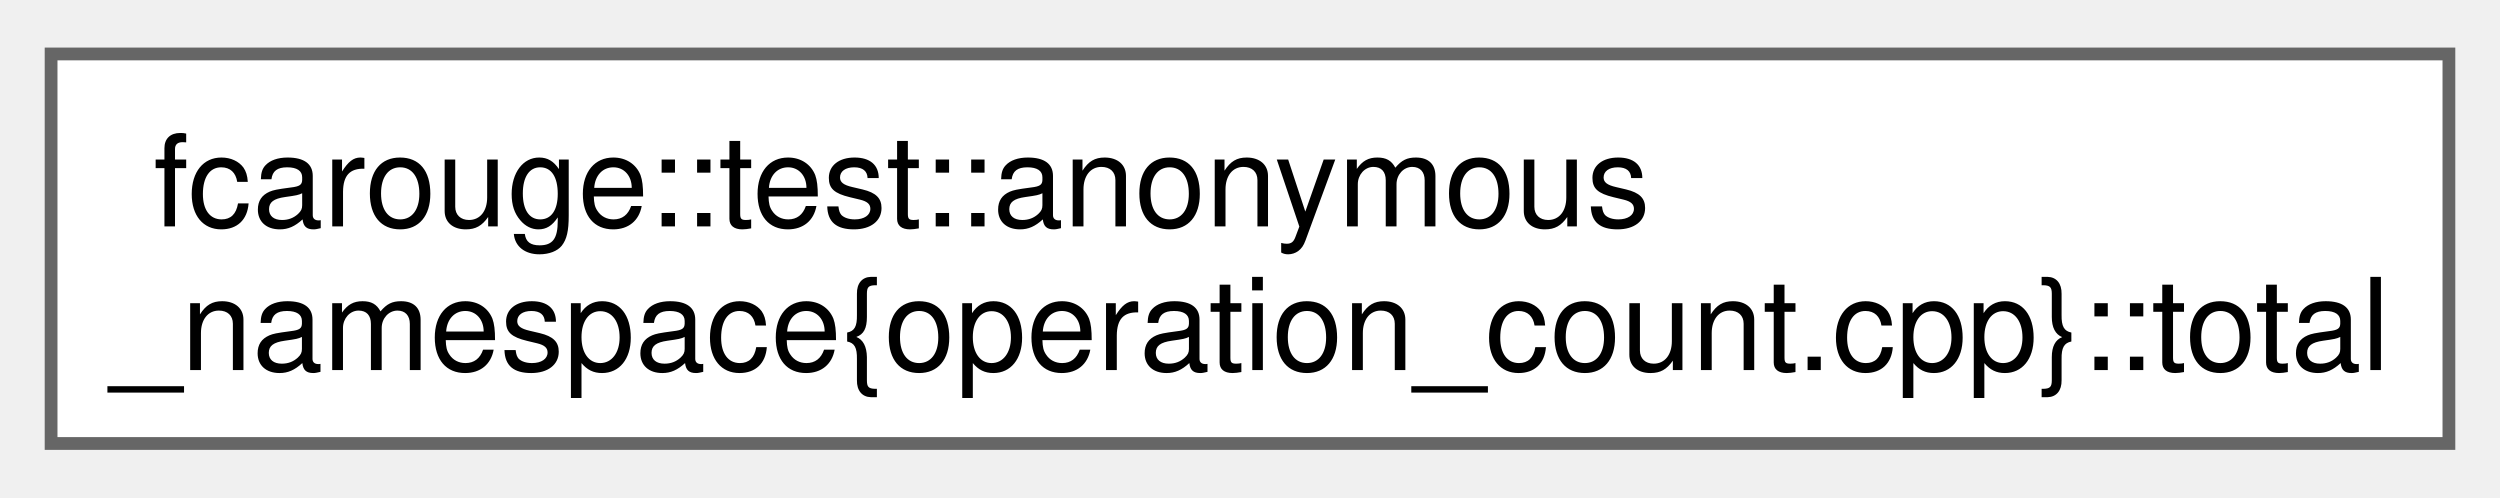
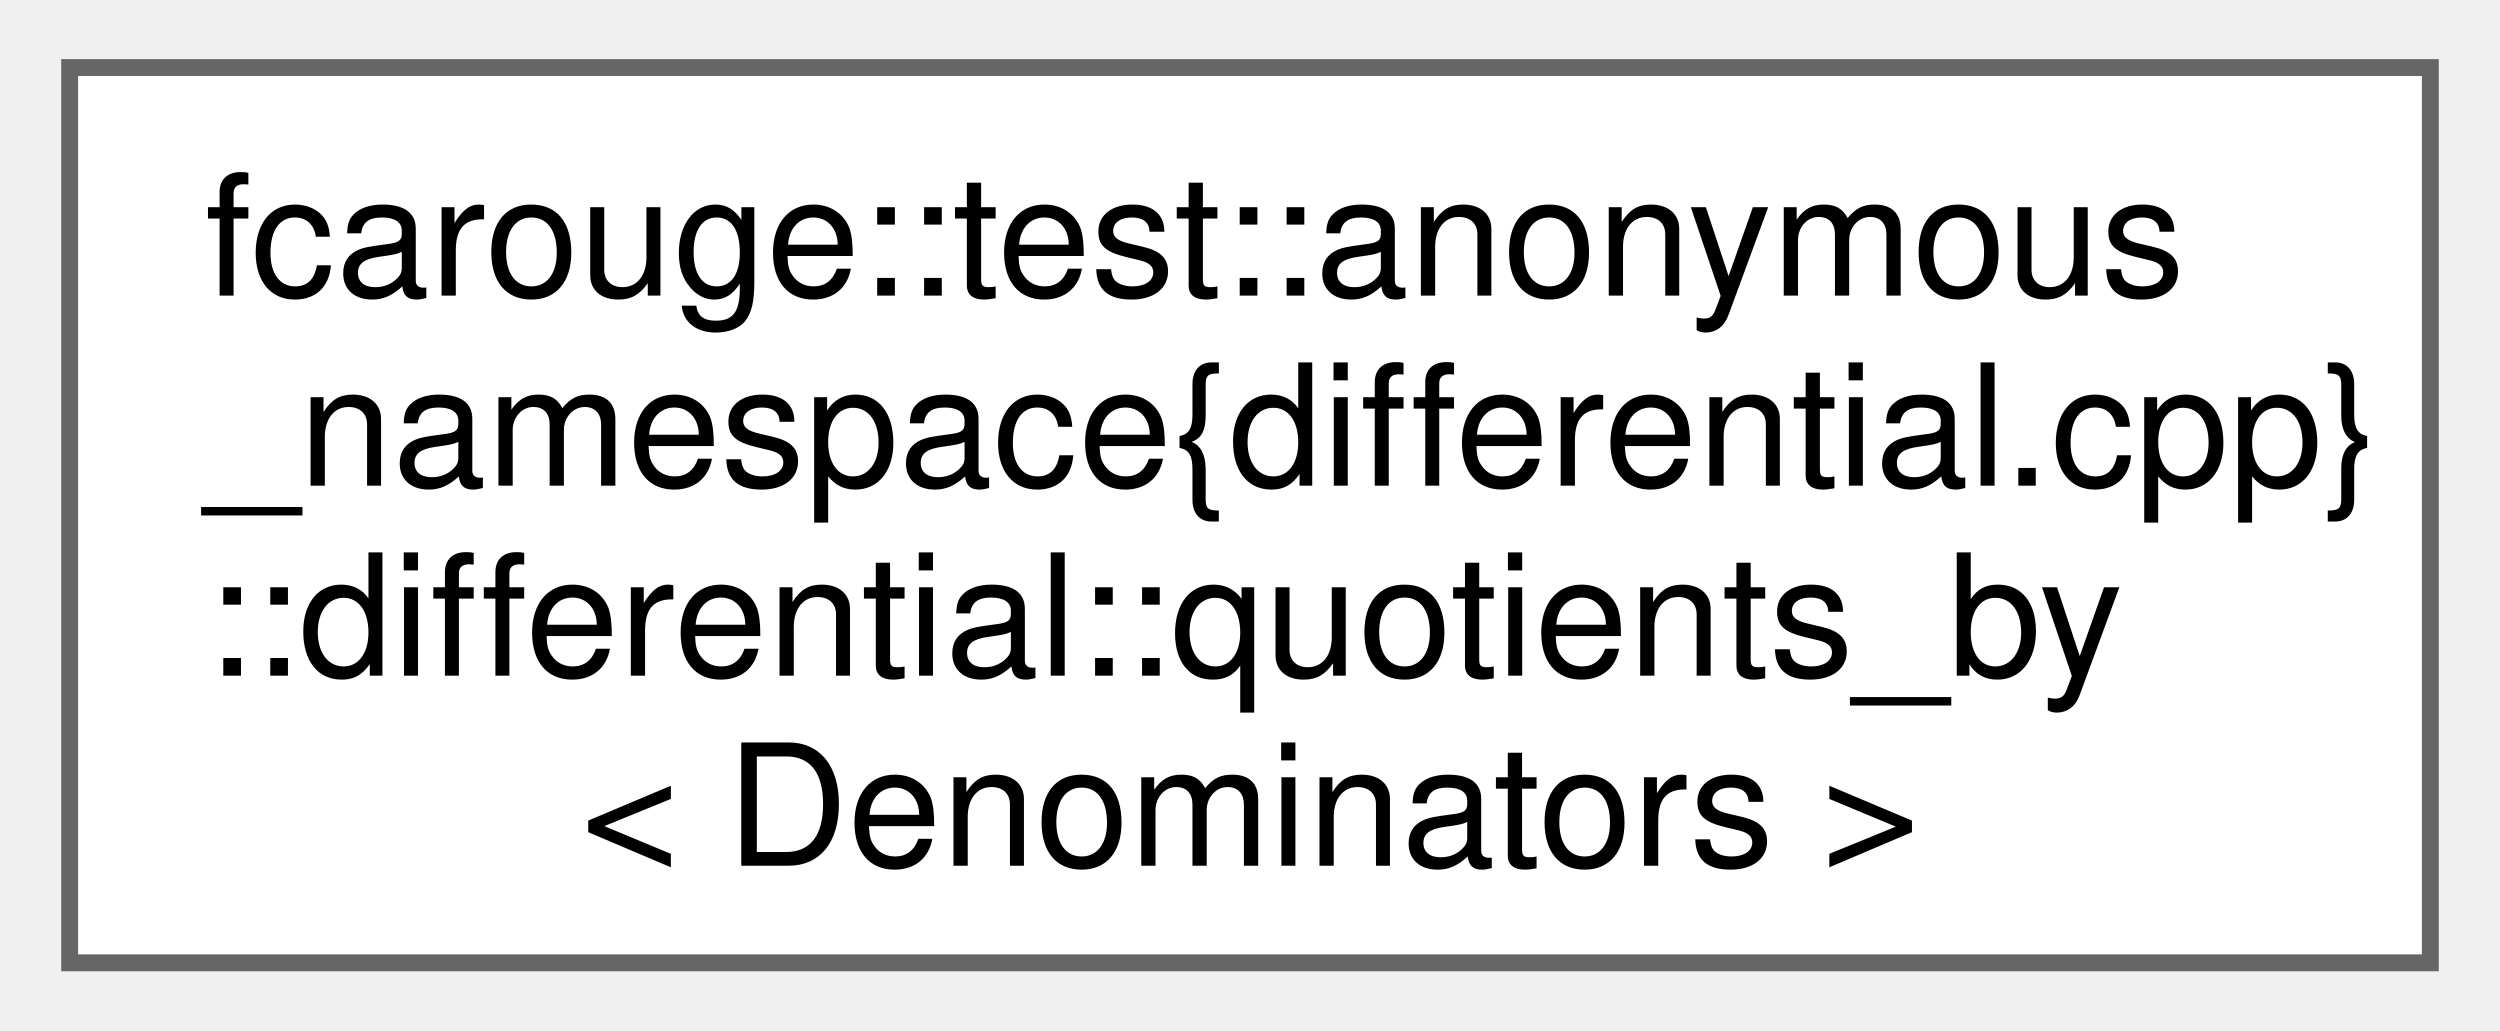
- <svg xmlns="http://www.w3.org/2000/svg" xmlns:xlink="http://www.w3.org/1999/xlink" width="196pt" height="39pt" viewBox="0.00 0.00 195.75 38.50">
-   <g id="graph0" class="graph" transform="scale(1 1) rotate(0) translate(4 34.5)">
+ <svg xmlns="http://www.w3.org/2000/svg" xmlns:xlink="http://www.w3.org/1999/xlink" width="148pt" height="61pt" viewBox="0.00 0.00 147.75 61.00">
+   <g id="graph0" class="graph" transform="scale(1 1) rotate(0) translate(4 57)">
    <g id="Node000000" class="node">
      <g id="a_Node000000">
-         <a xlink:href="structfcarouge_1_1test_1_1anonymous__namespace_02operation__count_8cpp_03_1_1total.xhtml" target="_top" xlink:title="The sums of the counts of a matrix's stored elements.">
-           <polygon fill="white" stroke="#666666" points="187.75,-30.5 0,-30.5 0,0 187.75,0 187.75,-30.5" />
-           <text text-anchor="start" x="8" y="-17" font-family="Helvetica,sans-Serif" font-size="10.00">fcarouge::test::anonymous</text>
-           <text text-anchor="middle" x="93.88" y="-5.75" font-family="Helvetica,sans-Serif" font-size="10.00">_namespace{operation_count.cpp}::total</text>
+         <a xlink:href="structfcarouge_1_1test_1_1anonymous__namespace_02differential_8cpp_03_1_1differential_1_1quotients__by.xhtml" target="_top" xlink:title="The quotients of each numerator by every denominator.">
+           <polygon fill="white" stroke="#666666" points="139.75,-53 0,-53 0,0 139.75,0 139.75,-53" />
+           <text text-anchor="start" x="8" y="-39.5" font-family="Helvetica,sans-Serif" font-size="10.00">fcarouge::test::anonymous</text>
+           <text text-anchor="start" x="8" y="-28.25" font-family="Helvetica,sans-Serif" font-size="10.00">_namespace{differential.cpp}</text>
+           <text text-anchor="start" x="8" y="-17" font-family="Helvetica,sans-Serif" font-size="10.00">::differential::quotients_by</text>
+           <text text-anchor="middle" x="69.88" y="-5.75" font-family="Helvetica,sans-Serif" font-size="10.00">&lt; Denominators &gt;</text>
        </a>
      </g>
    </g>
  </g>
</svg>
